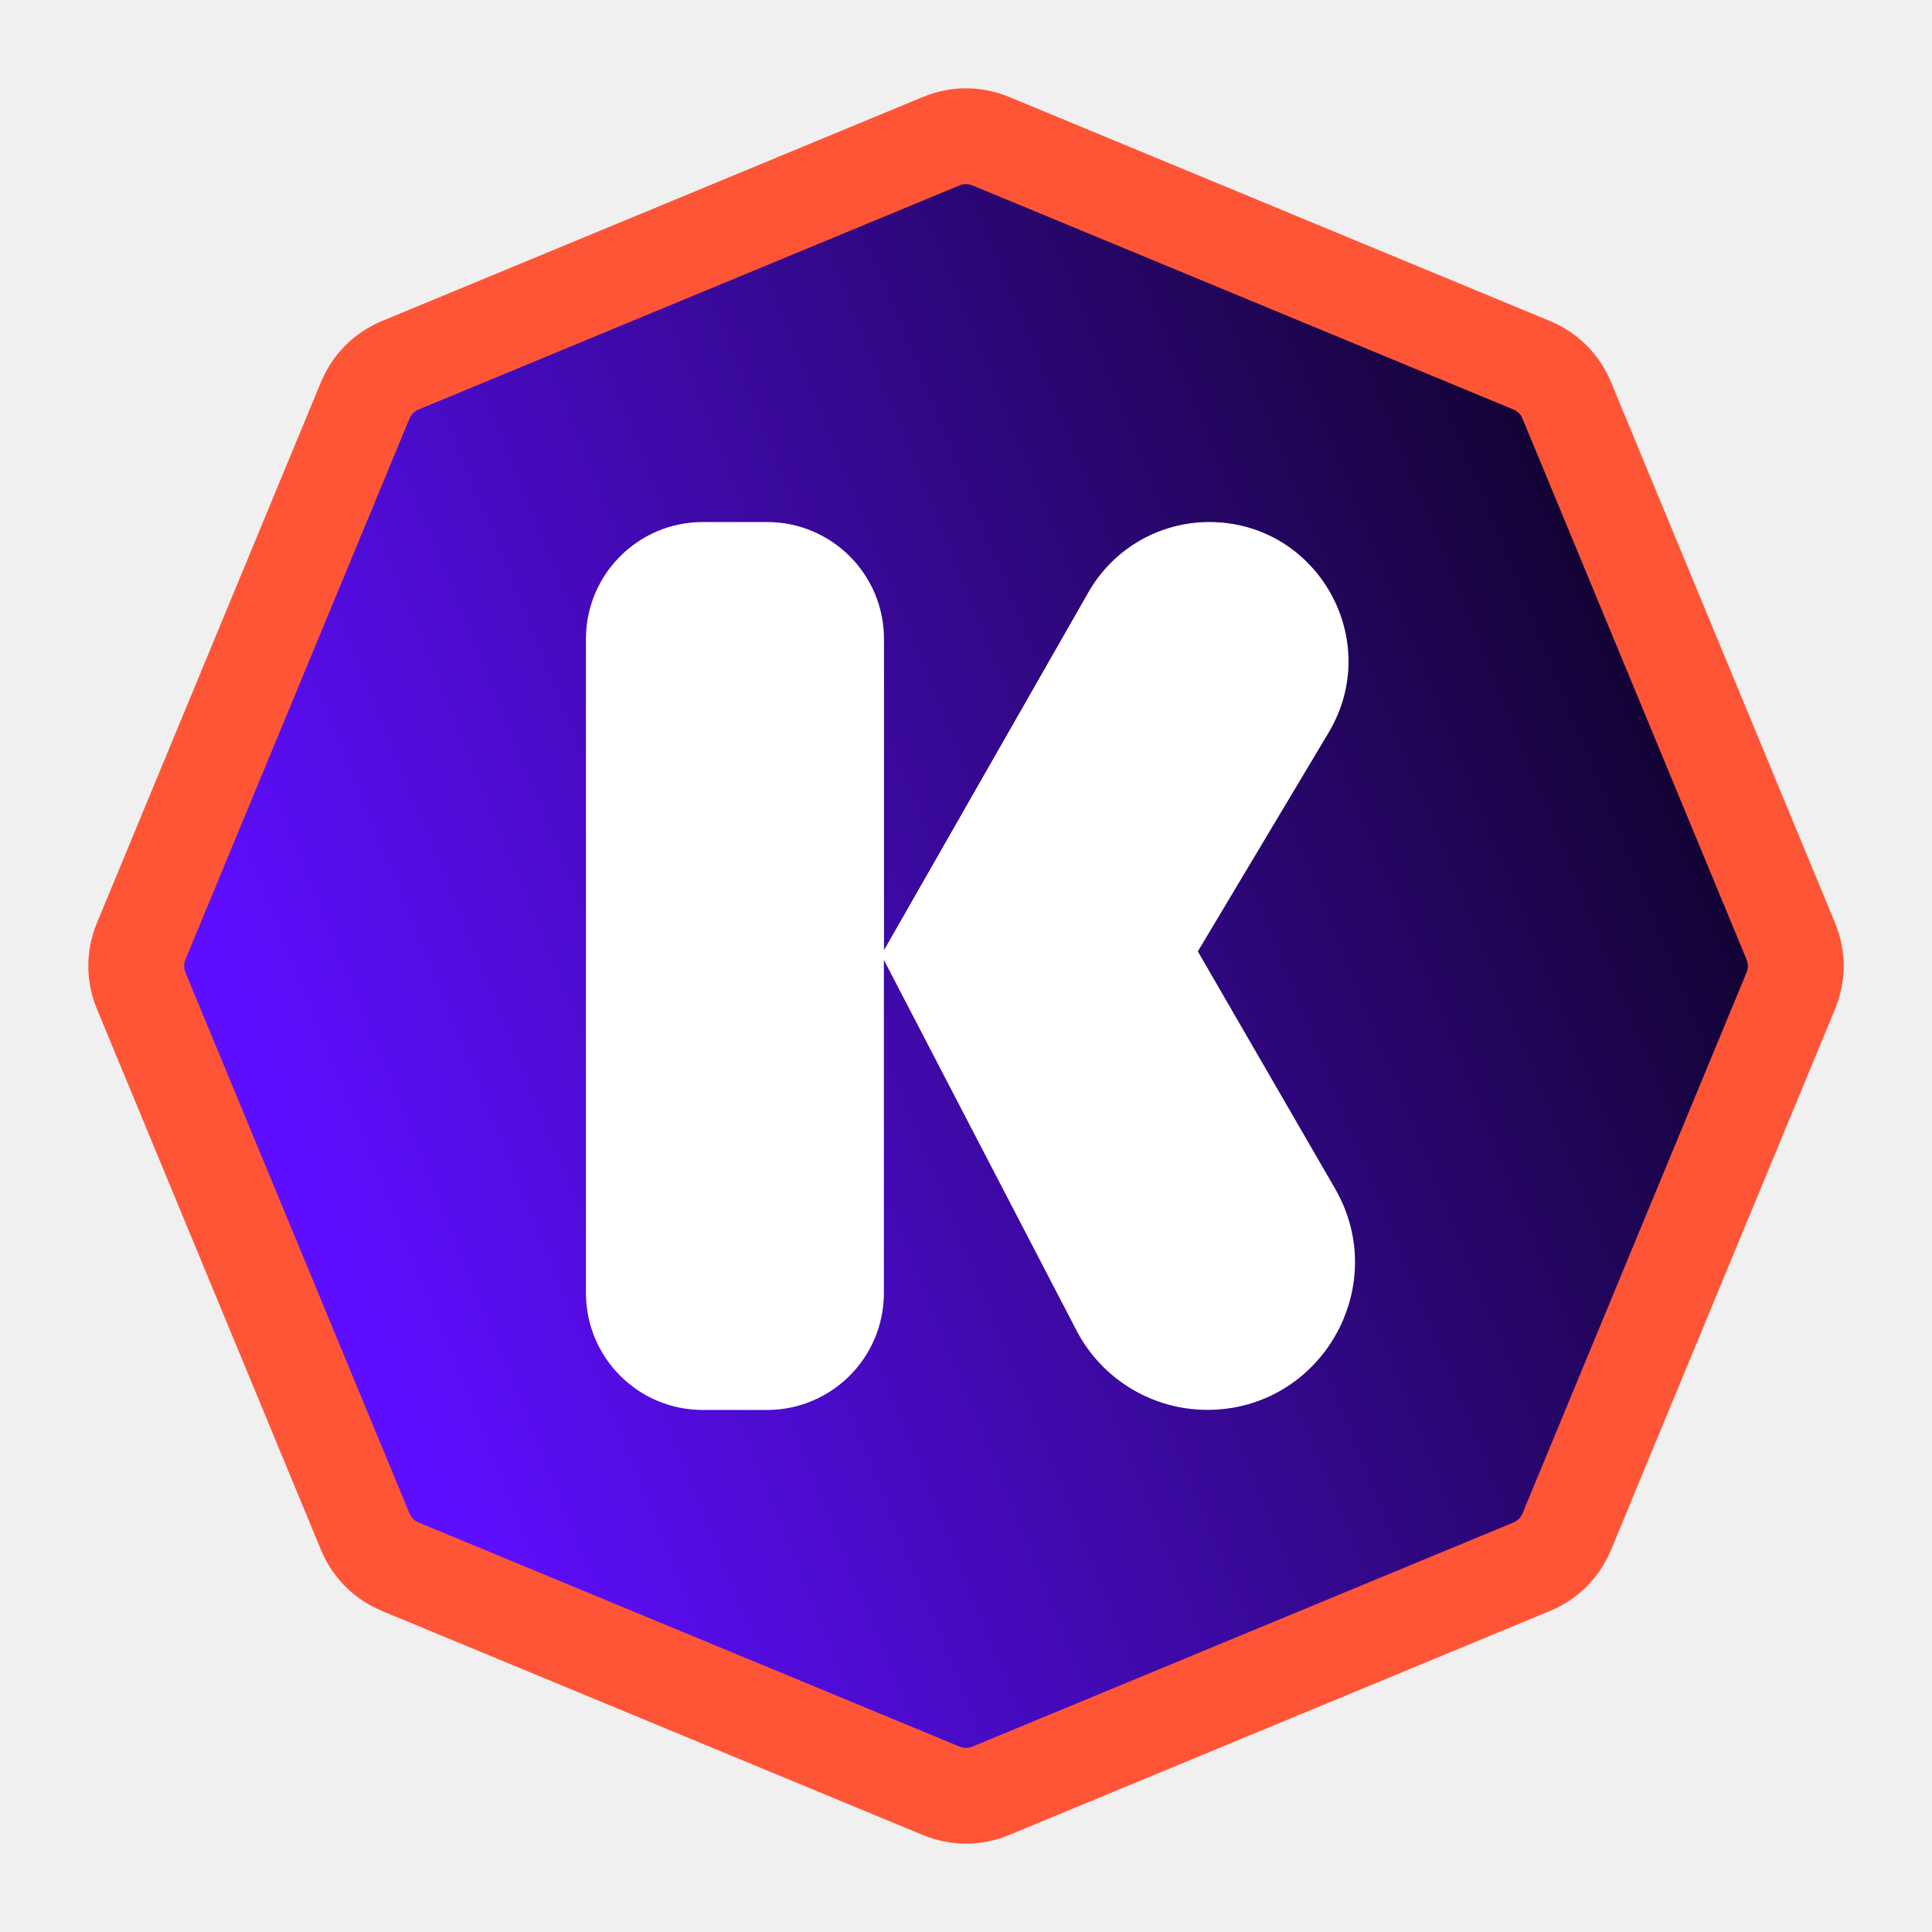
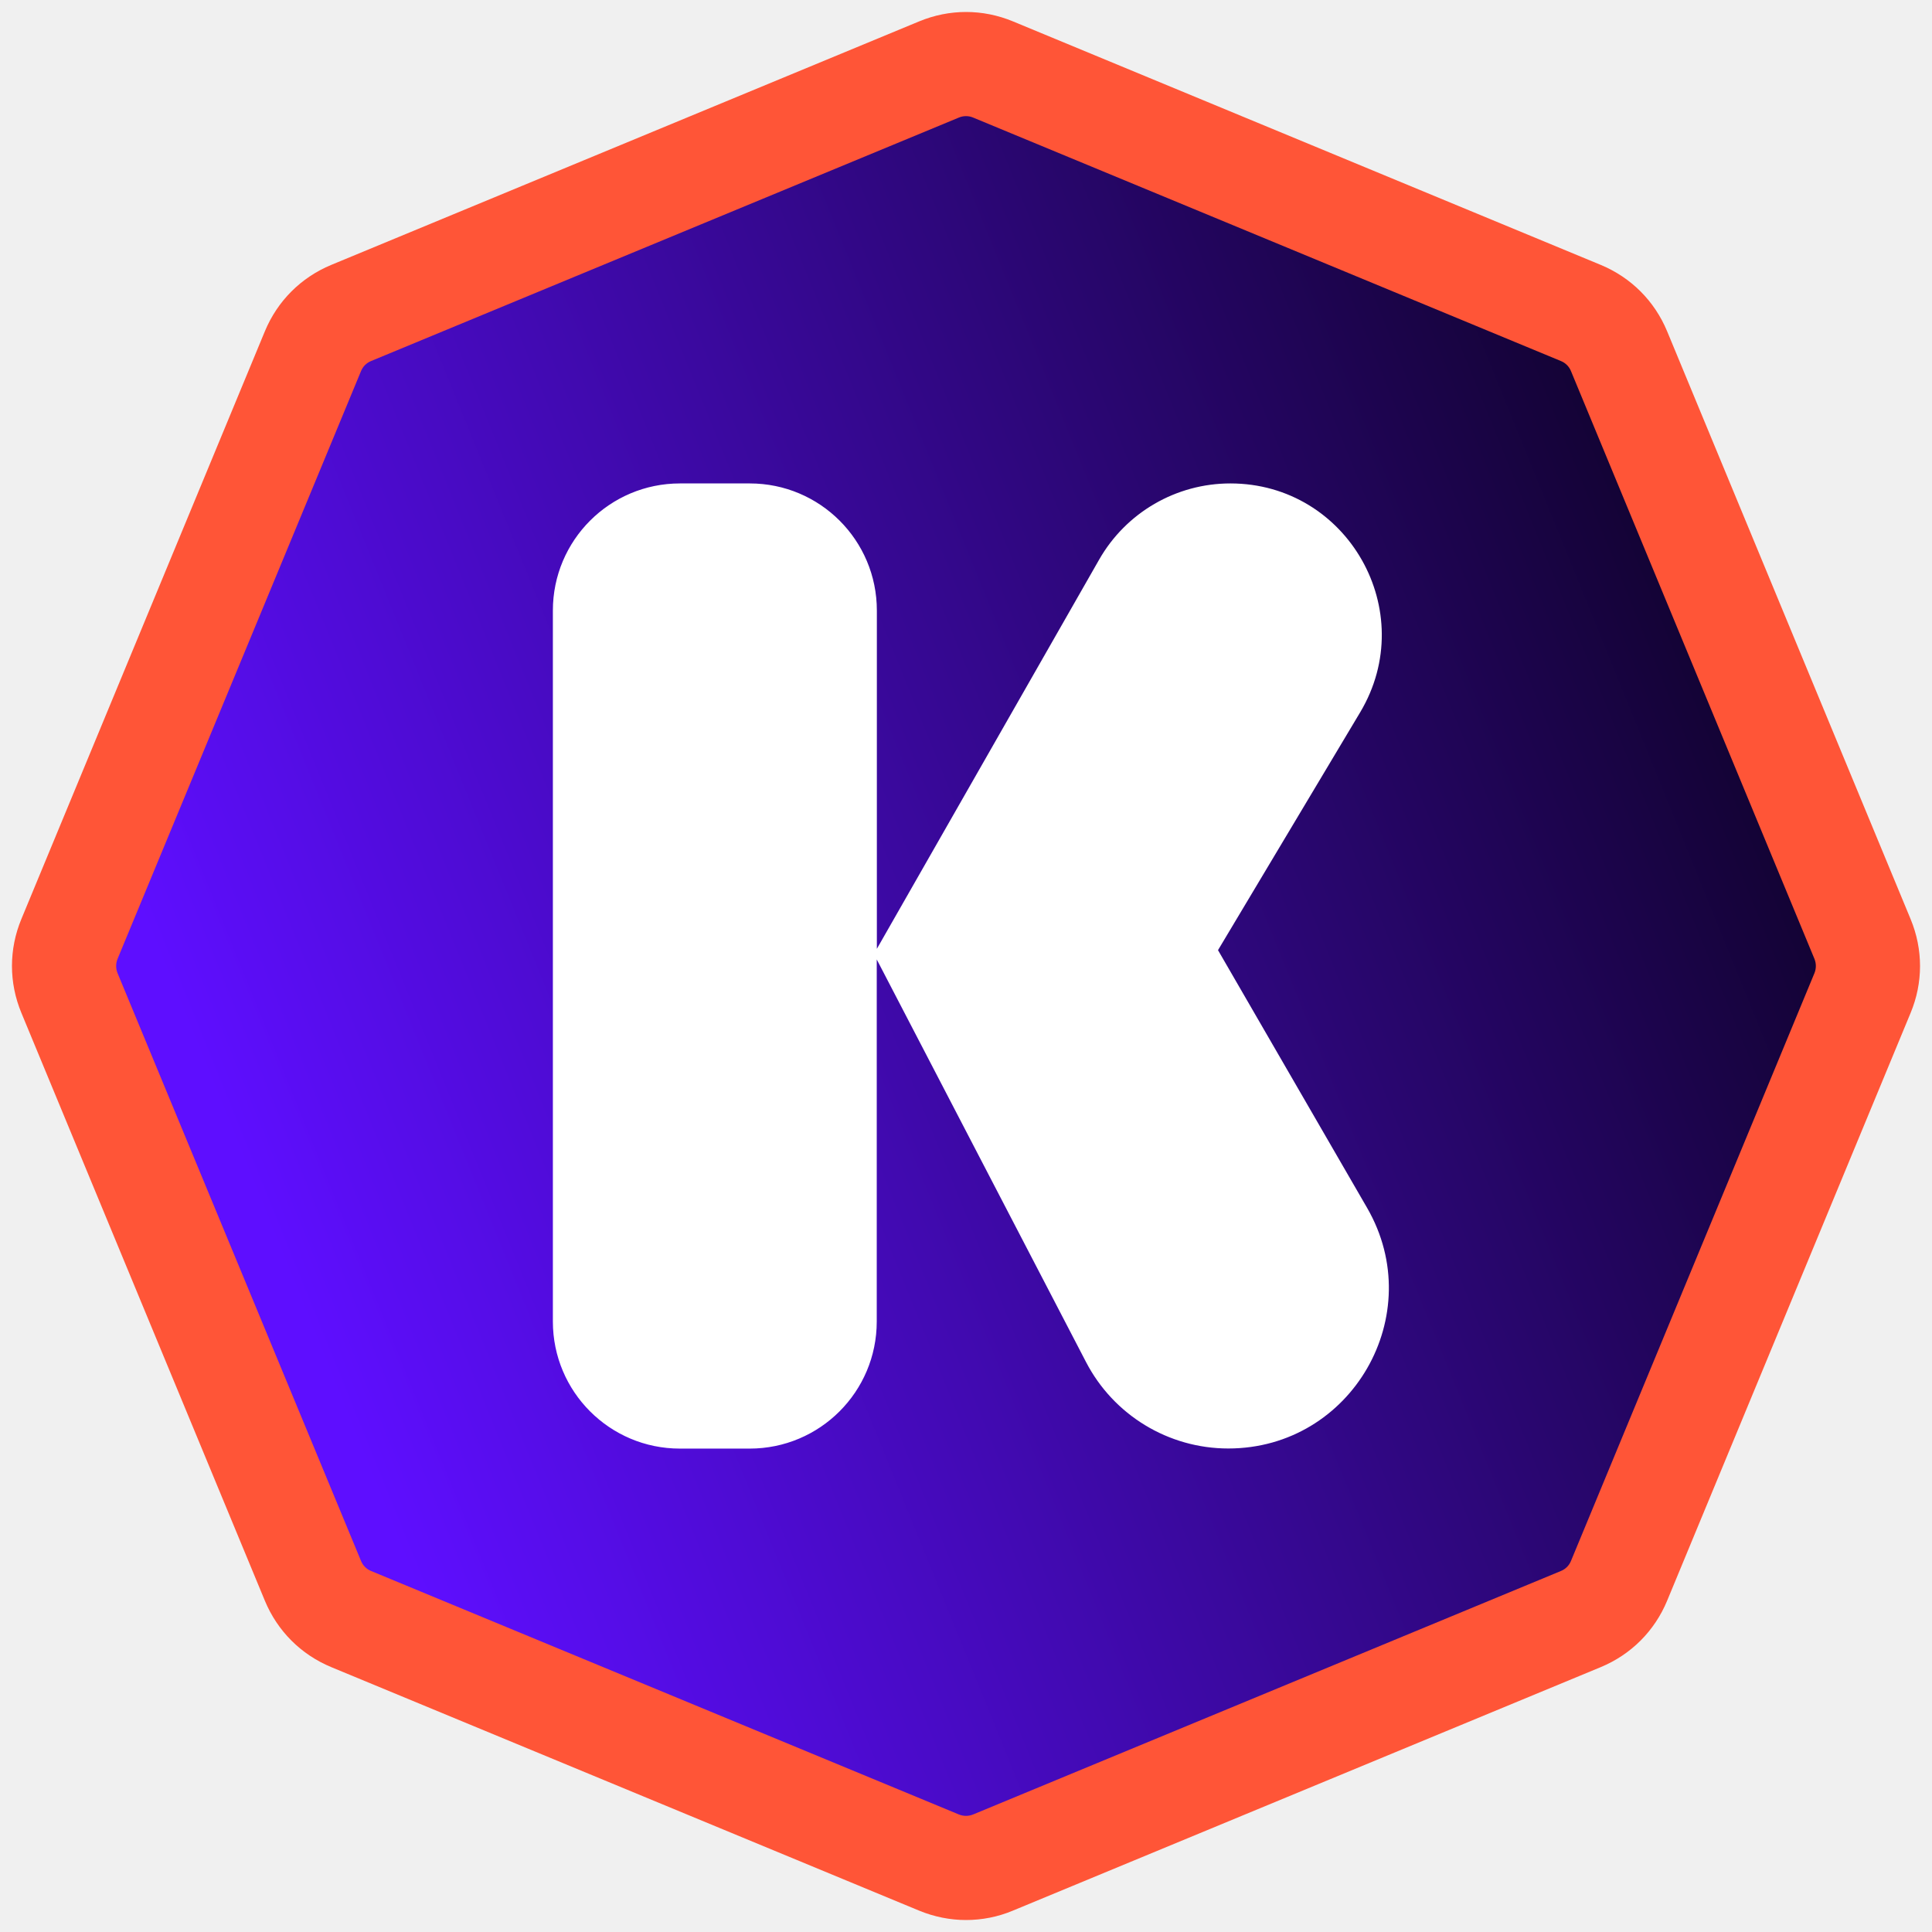
- <svg xmlns="http://www.w3.org/2000/svg" xmlns:xlink="http://www.w3.org/1999/xlink" version="1.1" x="0px" y="0px" viewBox="0 0 1920 1920" style="enable-background:new 0 0 1920 1920;" xml:space="preserve">
-   <style type="text/css">
+ <svg xmlns="http://www.w3.org/2000/svg" xmlns:xlink="http://www.w3.org/1999/xlink" version="1.1" x="0px" y="0px" viewBox="0 0 1920 1920" style="enable-background:new 0 0 1920 1920;" xml:space="preserve" id="svg48">
+   <defs id="defs52" />
+   <style type="text/css" id="style9">
	.st0{fill:url(#SVGID_1_);}
	.st1{fill:#FFFFFF;}
	.st2{fill:#FF5537;}
</style>
  <g id="Layer_1">
</g>
-   <g id="logo-text">
-     <g>
-       <g>
-         <g>
-           <g>
+   <g id="logo-text" transform="matrix(1.087,0,0,1.087,-83.51981,-83.50622)">
+     <g id="g45">
+       <g id="g23">
+         <g id="g21">
+           <g id="g19">
            <linearGradient id="SVGID_1_" gradientUnits="userSpaceOnUse" x1="329.512" y1="1215.941" x2="1976.007" y2="547.561">
-               <stop offset="0" style="stop-color:#5E0EFF" />
-               <stop offset="0.999" style="stop-color:#000000" />
+               <stop offset="0" style="stop-color:#5E0EFF" id="stop12" />
+               <stop offset="0.999" style="stop-color:#000000" id="stop14" />
            </linearGradient>
-             <path class="st0" d="M1779.7,935.3l-222.6-537.4c-6.6-15.8-19.1-28.4-35-35L984.7,140.3c-15.8-6.6-33.6-6.6-49.4,0L397.9,362.9       c-15.8,6.6-28.4,19.1-35,35L140.3,935.3c-6.6,15.8-6.6,33.6,0,49.4l222.6,537.4c6.6,15.8,19.1,28.4,35,35l537.4,222.6       c15.8,6.6,33.6,6.6,49.4,0l537.4-222.6c15.8-6.6,28.4-19.1,35-35l222.6-537.4C1786.2,968.9,1786.2,951.1,1779.7,935.3z" />
+             <path class="st0" d="M 1779.7,935.3 1557.1,397.9 c -6.6,-15.8 -19.1,-28.4 -35,-35 L 984.7,140.3 c -15.8,-6.6 -33.6,-6.6 -49.4,0 L 397.9,362.9 c -15.8,6.6 -28.4,19.1 -35,35 L 140.3,935.3 c -6.6,15.8 -6.6,33.6 0,49.4 l 222.6,537.4 c 6.6,15.8 19.1,28.4 35,35 l 537.4,222.6 c 15.8,6.6 33.6,6.6 49.4,0 l 537.4,-222.6 c 15.8,-6.6 28.4,-19.1 35,-35 l 222.6,-537.4 c 6.5,-15.8 6.5,-33.6 0,-49.4 z" id="path17" style="fill:url(#SVGID_1_)" />
          </g>
        </g>
      </g>
-       <g>
-         <path class="st1" d="M582.3,1285V635c0-64.2,52-116.2,116.2-116.2h63.8c64.2,0,116.2,52,116.2,116.2v309.3l203.2-355.8     c24.6-43.1,70.4-69.7,120-69.7h0c107.3,0,173.7,117,118.7,209.2l-130,217.5l136.3,235.6c56.5,97.7-14,220-126.9,220h0     c-54.7,0-104.9-30.5-130.1-79.1L878.4,954v331c0,64.2-52,116.2-116.2,116.2h-63.8C634.3,1401.2,582.3,1349.2,582.3,1285z" />
+       <g id="g27">
+         <path class="st1" d="M 582.3,1285 V 635 c 0,-64.2 52,-116.2 116.2,-116.2 h 63.8 c 64.2,0 116.2,52 116.2,116.2 v 309.3 l 203.2,-355.8 c 24.6,-43.1 70.4,-69.7 120,-69.7 v 0 c 107.3,0 173.7,117 118.7,209.2 l -130,217.5 136.3,235.6 c 56.5,97.7 -14,220 -126.9,220 v 0 c -54.7,0 -104.9,-30.5 -130.1,-79.1 L 878.4,954 v 331 c 0,64.2 -52,116.2 -116.2,116.2 h -63.8 c -64.1,0 -116.1,-52 -116.1,-116.2 z" id="path25" />
      </g>
-       <g>
-         <defs>
-           <path id="SVGID_2_" d="M1779.7,935.3l-222.6-537.4c-6.6-15.8-19.1-28.4-35-35L984.7,140.3c-15.8-6.6-33.6-6.6-49.4,0      L397.9,362.9c-15.8,6.6-28.4,19.1-34.9,35L140.3,935.3c-6.6,15.8-6.6,33.6,0,49.4l222.6,537.4c6.6,15.8,19.1,28.4,34.9,35      l537.4,222.6c15.8,6.6,33.6,6.6,49.4,0l537.4-222.6c15.8-6.6,28.4-19.1,35-35l222.6-537.4      C1786.2,968.9,1786.2,951.1,1779.7,935.3z" />
+       <g id="g35">
+         <defs id="defs30">
+           <path id="SVGID_2_" d="M 1779.7,935.3 1557.1,397.9 c -6.6,-15.8 -19.1,-28.4 -35,-35 L 984.7,140.3 c -15.8,-6.6 -33.6,-6.6 -49.4,0 L 397.9,362.9 c -15.8,6.6 -28.4,19.1 -34.9,35 L 140.3,935.3 c -6.6,15.8 -6.6,33.6 0,49.4 l 222.6,537.4 c 6.6,15.8 19.1,28.4 34.9,35 l 537.4,222.6 c 15.8,6.6 33.6,6.6 49.4,0 L 1522,1557.1 c 15.8,-6.6 28.4,-19.1 35,-35 l 222.6,-537.4 c 6.6,-15.8 6.6,-33.6 0.1,-49.4 z" />
        </defs>
        <clipPath id="SVGID_3_">
-           <use xlink:href="#SVGID_2_" style="overflow:visible;" />
+           <use xlink:href="#SVGID_2_" style="overflow:visible" id="use32" x="0" y="0" width="100%" height="100%" />
        </clipPath>
      </g>
-       <g>
-         <g>
-           <g>
-             <path class="st2" d="M960,1832.2c-14.5,0-29.1-2.9-42.9-8.6L379.7,1601c-27.7-11.5-49.2-33-60.7-60.7L96.4,1002.9       c-11.5-27.7-11.5-58.2,0-85.9L319,379.7c11.5-27.7,33-49.2,60.7-60.7L917.1,96.4c27.7-11.5,58.2-11.5,85.9,0L1540.3,319       c27.7,11.5,49.2,33,60.7,60.7l222.6,537.4c0,0,0,0,0,0c11.5,27.7,11.5,58.2,0,85.8L1601,1540.3c-11.5,27.7-33,49.2-60.7,60.7       l-537.4,222.6C989.1,1829.4,974.5,1832.2,960,1832.2z M960,183c-2.2,0-4.4,0.4-6.5,1.3L416.1,406.9c-4.2,1.7-7.5,5-9.2,9.2       L184.3,953.5c-1.7,4.2-1.7,8.8,0,13l222.6,537.4c1.7,4.2,5,7.5,9.2,9.2l537.4,222.6c4.2,1.7,8.8,1.7,13,0l537.4-222.6       c4.2-1.7,7.5-5,9.2-9.2l222.6-537.4c1.7-4.2,1.7-8.8,0-13l-222.6-537.4c-1.7-4.2-5-7.5-9.2-9.2L966.5,184.3       C964.4,183.4,962.2,183,960,183z" />
+       <g id="g43">
+         <g id="g41">
+           <g id="g39">
+             <path class="st2" d="m 960,1832.2 c -14.5,0 -29.1,-2.9 -42.9,-8.6 L 379.7,1601 C 352,1589.5 330.5,1568 319,1540.3 L 96.4,1002.9 C 84.9,975.2 84.9,944.7 96.4,917 L 319,379.7 C 330.5,352 352,330.5 379.7,319 L 917.1,96.4 c 27.7,-11.5 58.2,-11.5 85.9,0 L 1540.3,319 c 27.7,11.5 49.2,33 60.7,60.7 l 222.6,537.4 c 0,0 0,0 0,0 11.5,27.7 11.5,58.2 0,85.8 L 1601,1540.3 c -11.5,27.7 -33,49.2 -60.7,60.7 l -537.4,222.6 c -13.8,5.8 -28.4,8.6 -42.9,8.6 z M 960,183 c -2.2,0 -4.4,0.4 -6.5,1.3 L 416.1,406.9 c -4.2,1.7 -7.5,5 -9.2,9.2 L 184.3,953.5 c -1.7,4.2 -1.7,8.8 0,13 l 222.6,537.4 c 1.7,4.2 5,7.5 9.2,9.2 l 537.4,222.6 c 4.2,1.7 8.8,1.7 13,0 l 537.4,-222.6 c 4.2,-1.7 7.5,-5 9.2,-9.2 l 222.6,-537.4 c 1.7,-4.2 1.7,-8.8 0,-13 L 1513.1,416.1 c -1.7,-4.2 -5,-7.5 -9.2,-9.2 L 966.5,184.3 c -2.1,-0.9 -4.3,-1.3 -6.5,-1.3 z" id="path37" />
          </g>
        </g>
      </g>
    </g>
  </g>
</svg>
